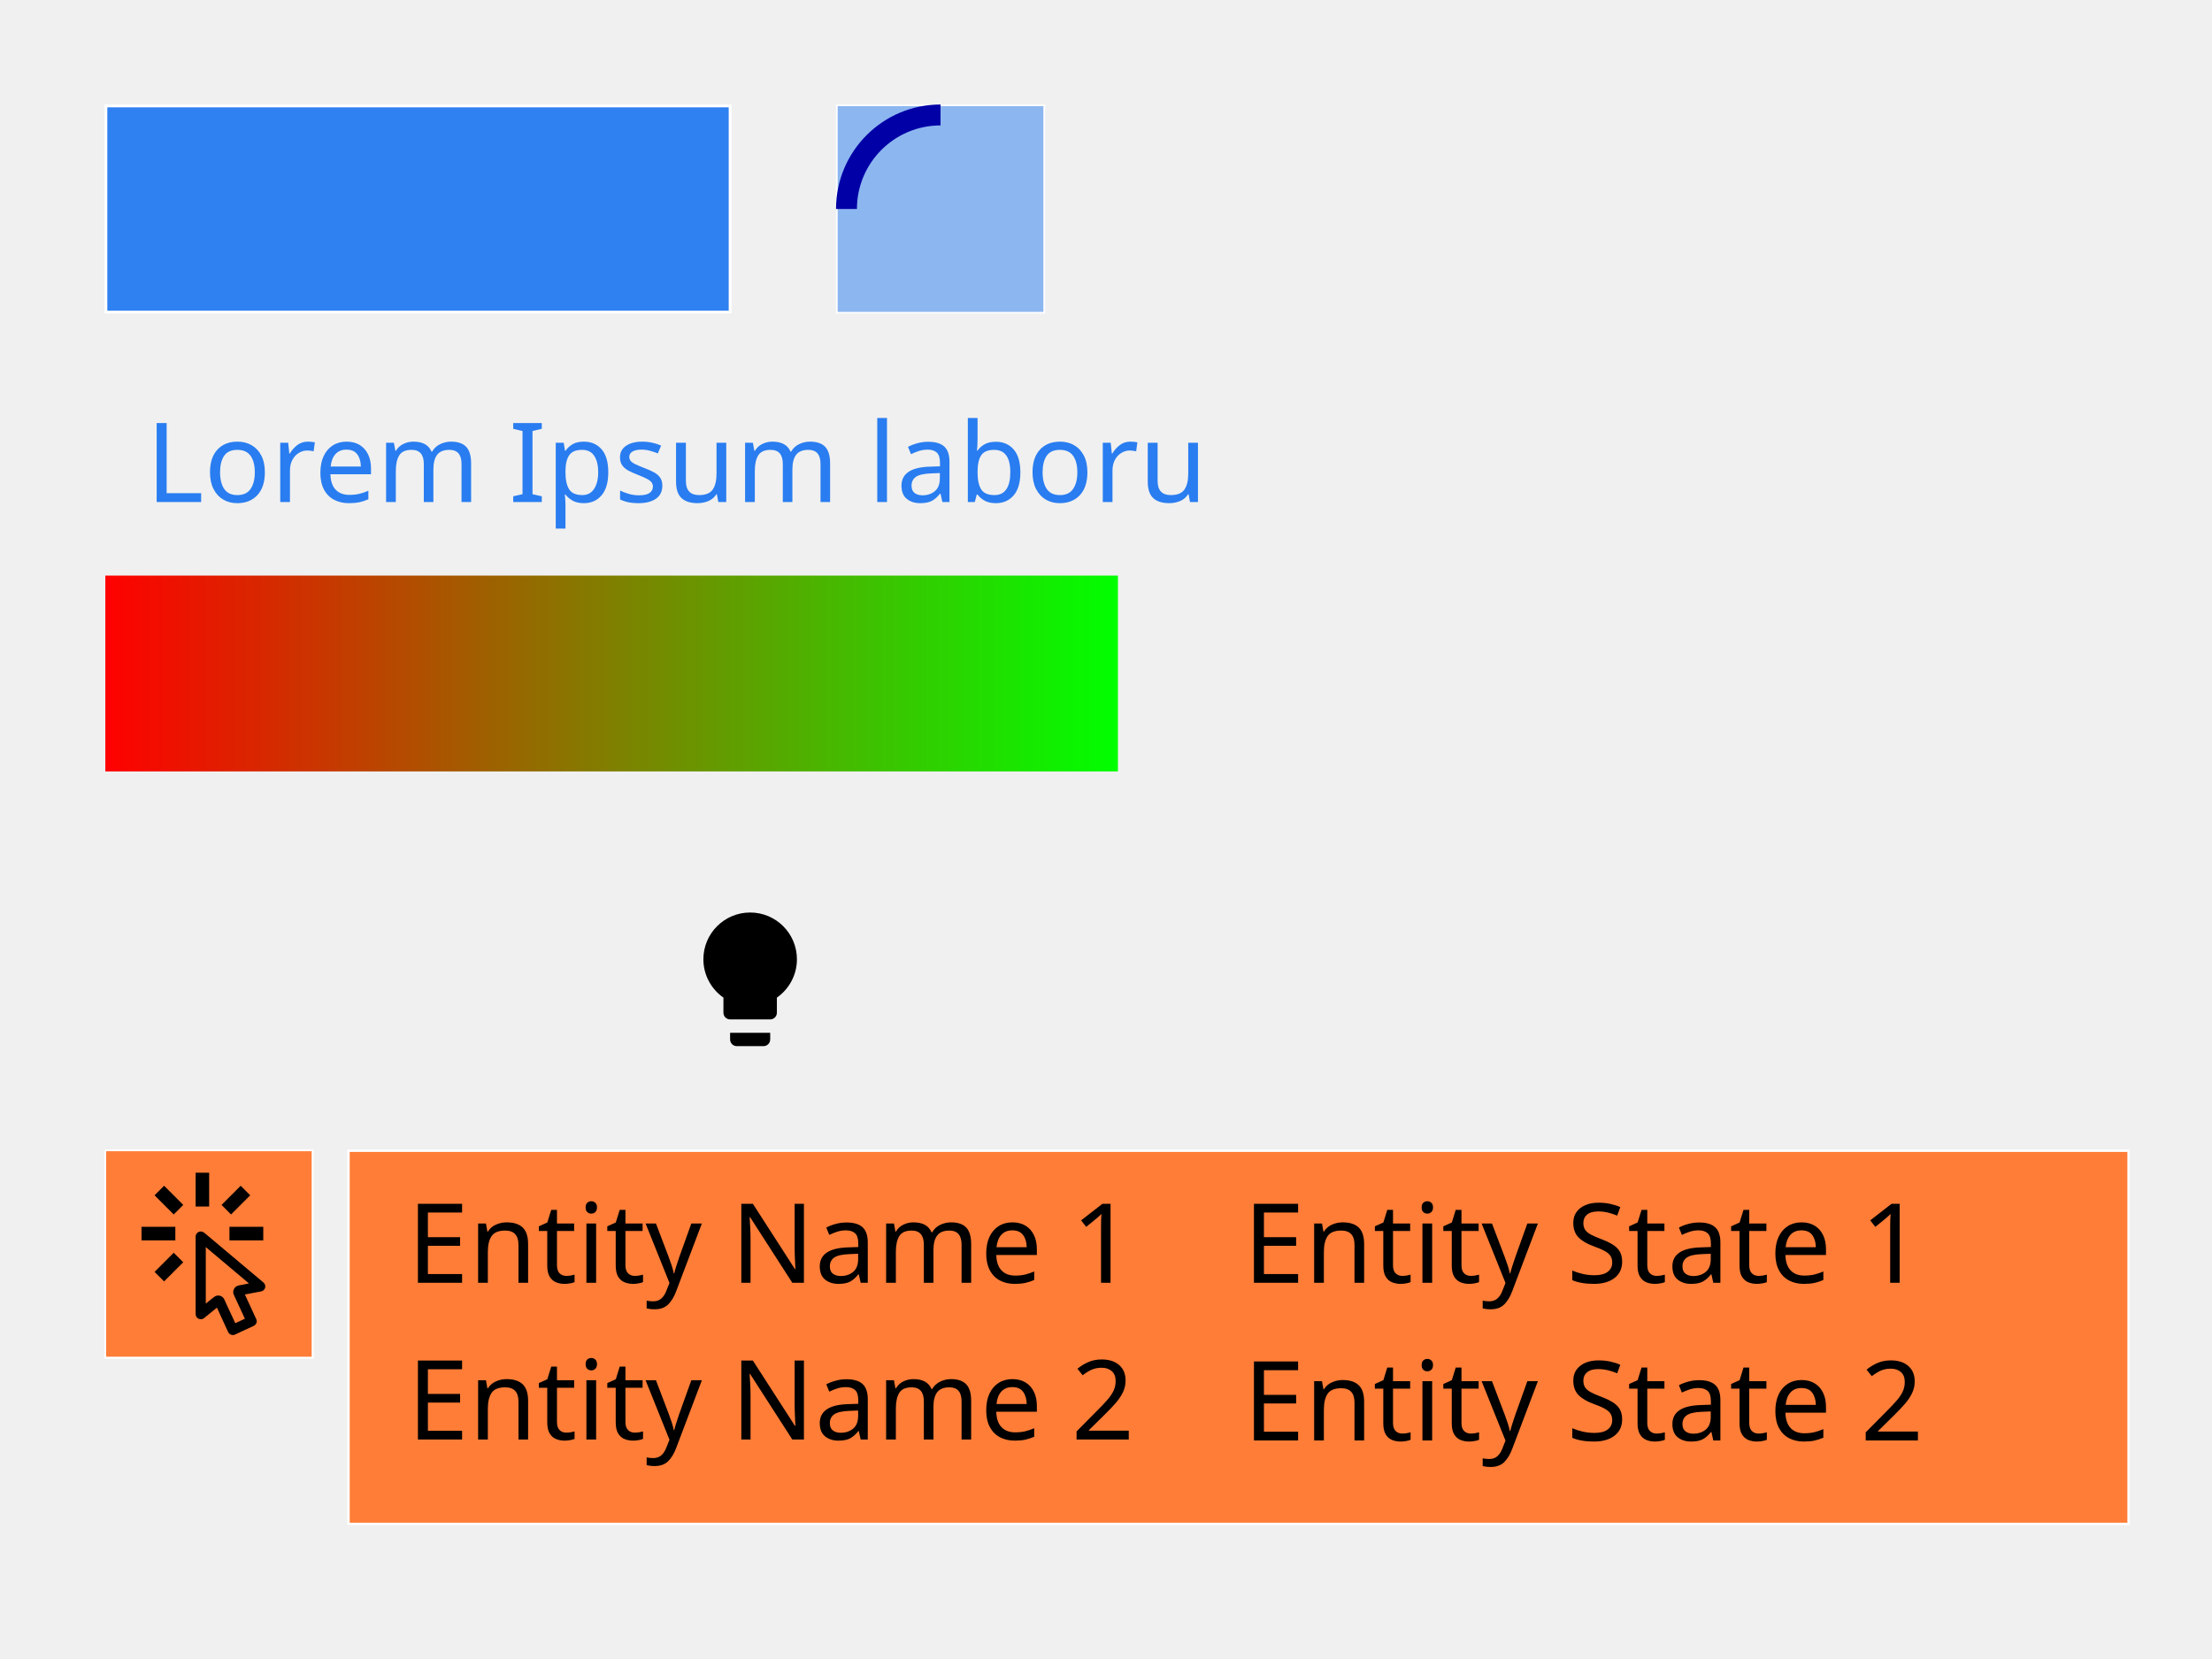
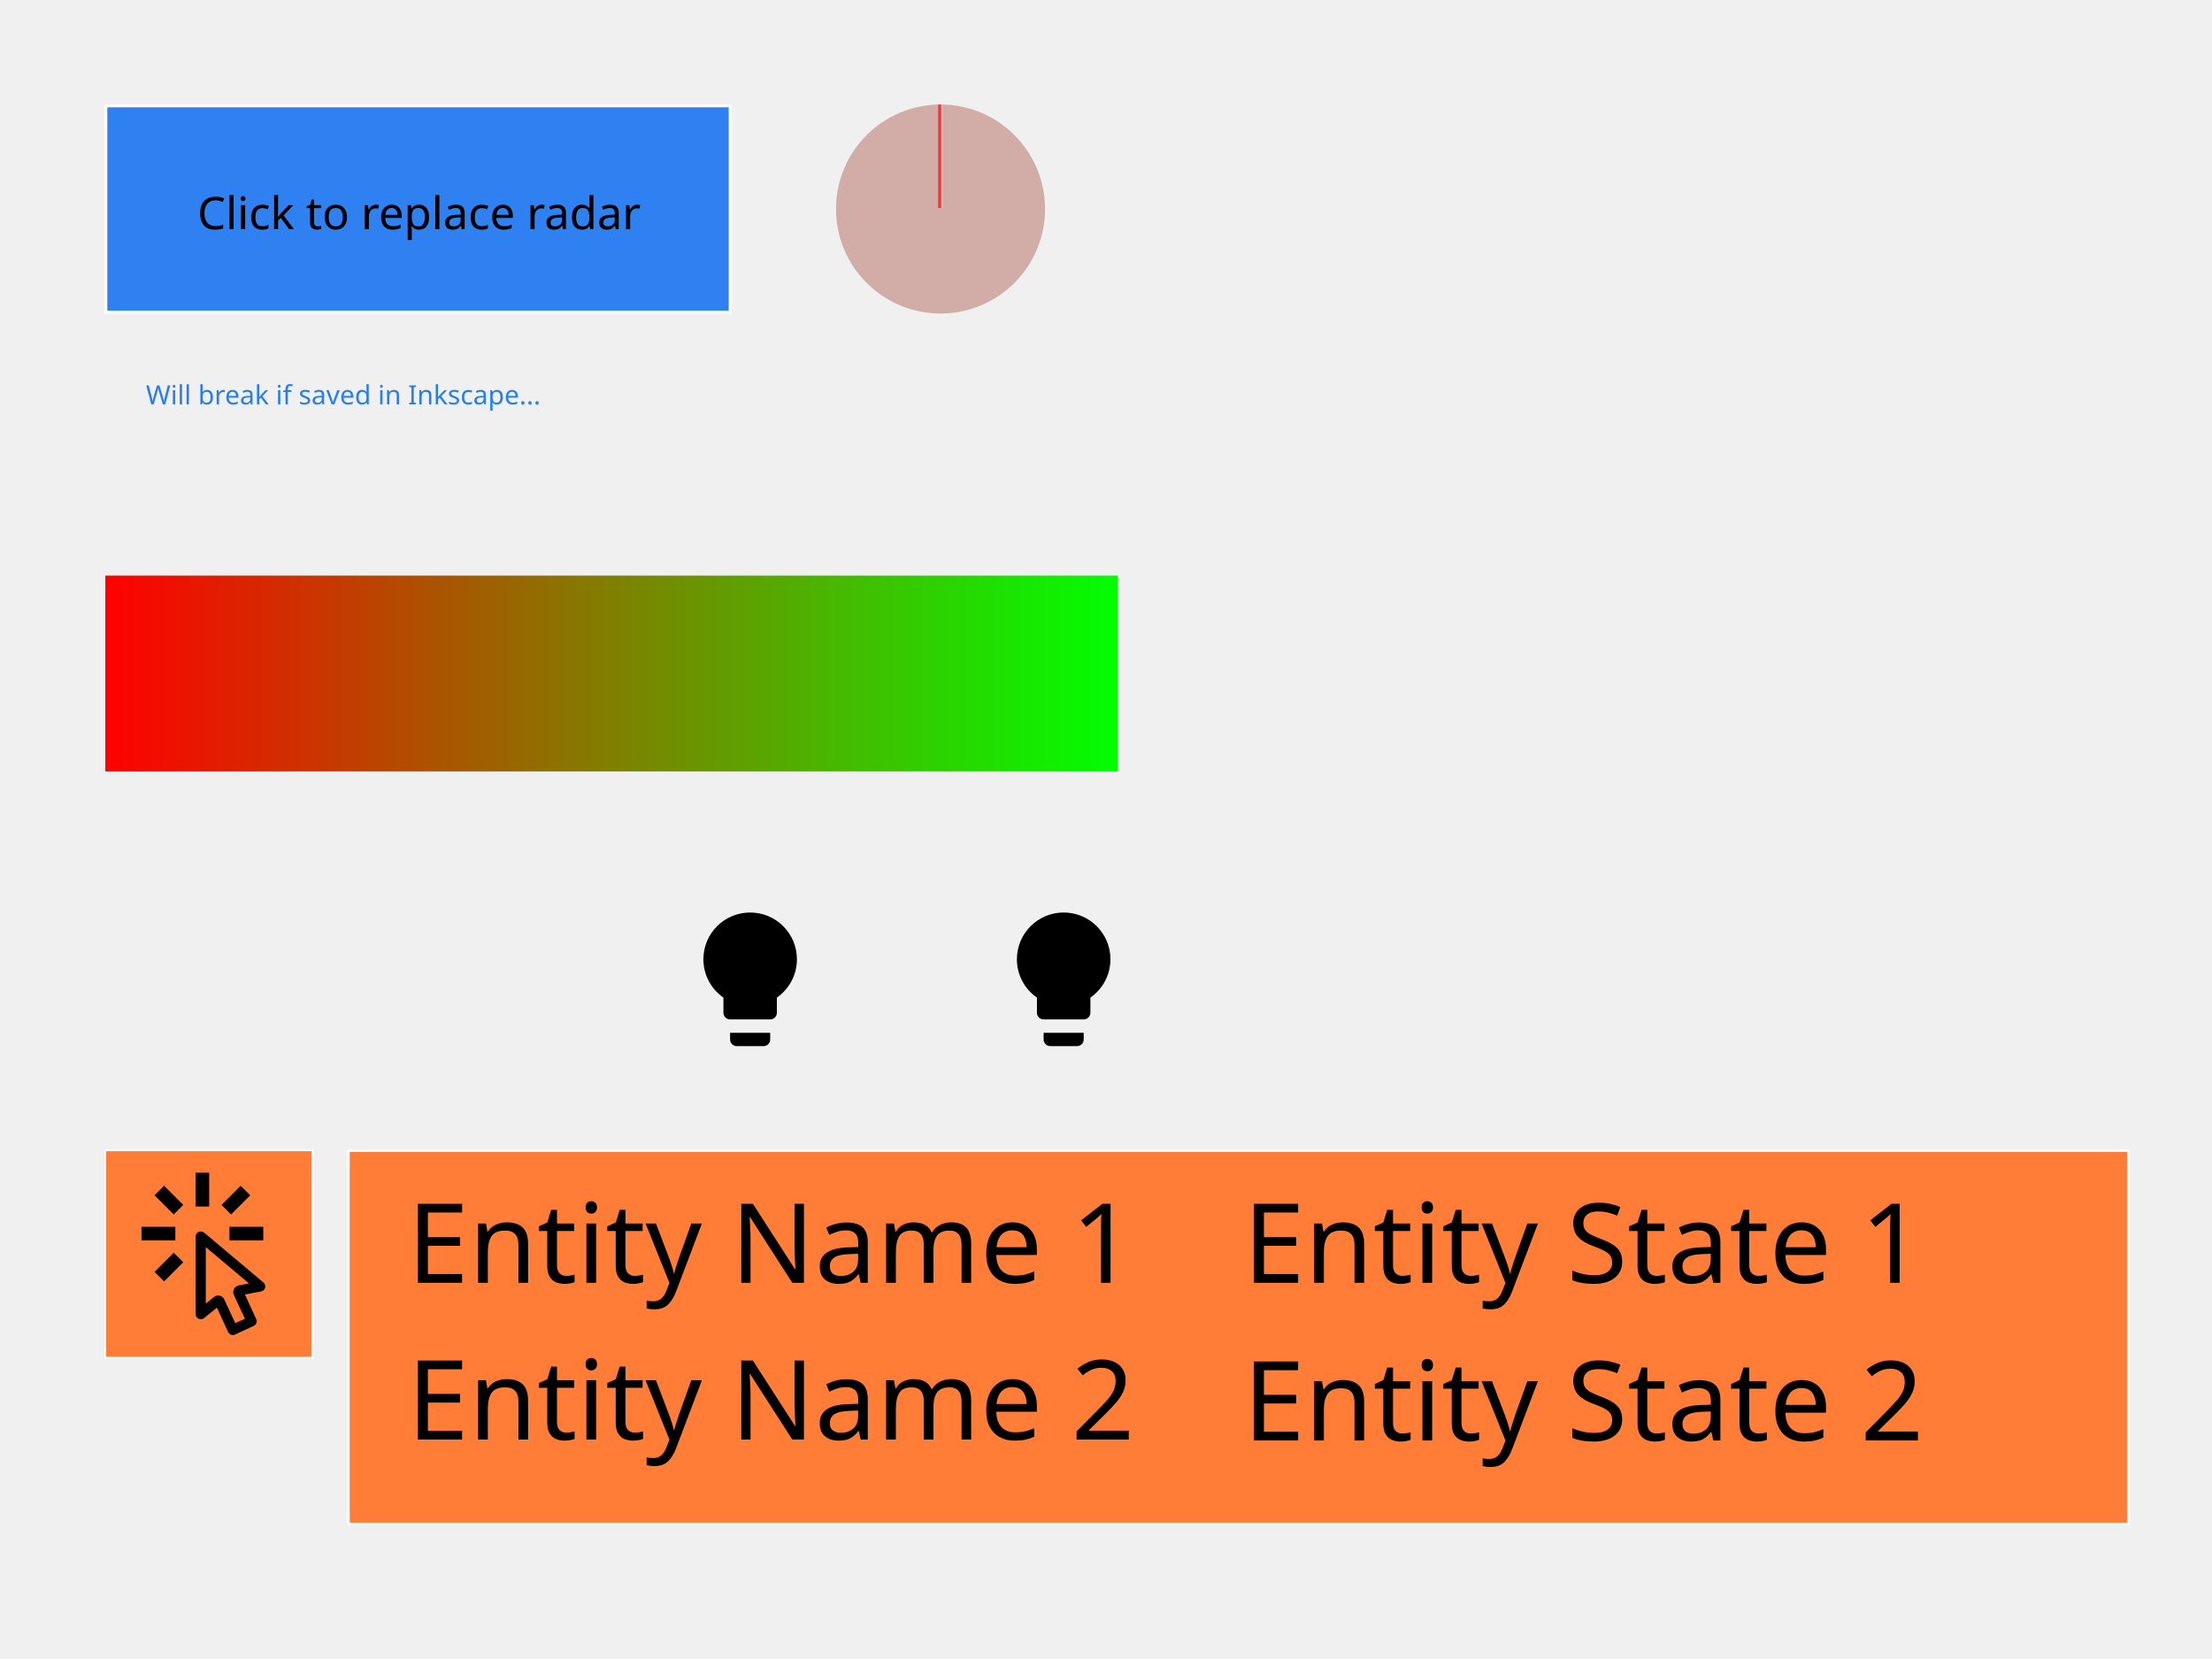
<svg xmlns="http://www.w3.org/2000/svg" xmlns:xlink="http://www.w3.org/1999/xlink" width="800" height="600" viewBox="0 0 211.667 158.75" version="1.1" id="svg1" xml:space="preserve">
  <defs id="defs1">
-     <linearGradient id="linearGradient47">
-       <stop style="stop-color:#0000a6;stop-opacity:1;" offset="0" id="stop48" />
-       <stop style="stop-color:#0000a6;stop-opacity:1;" offset="1" id="stop49" />
+     <linearGradient id="linearGradient3">
+       <stop style="stop-color:#db2c32;stop-opacity:0.575;" offset="0" id="stop6" />
+       <stop style="stop-color:#db2c32;stop-opacity:1;" offset="0.515" id="stop3" />
+       <stop style="stop-color:#fe758b;stop-opacity:0.493;" offset="0.665" id="stop5" />
+       <stop style="stop-color:#fffff0;stop-opacity:0;" offset="1" id="stop4" />
    </linearGradient>
    <linearGradient id="swatch37">
      <stop style="stop-color:#000000;stop-opacity:1;" offset="0" id="stop37" />
    </linearGradient>
    <linearGradient id="linearGradient35">
      <stop style="stop-color:#ff0000;stop-opacity:1;" offset="0" id="stop35" />
      <stop style="stop-color:#00ff00;stop-opacity:1;" offset="1" id="stop36" />
    </linearGradient>
    <rect x="37.544" y="204.719" width="760.081" height="69.42" id="rect5" />
    <rect x="128.294" y="147.864" width="289.204" height="76.106" id="rect1" />
    <rect x="128.294" y="147.864" width="289.204" height="76.106" id="rect1-8" />
    <rect x="128.294" y="147.864" width="289.204" height="76.106" id="rect1-5" />
    <rect x="128.294" y="147.864" width="289.204" height="76.106" id="rect3" />
    <filter id="mask-powermask-path-effect35_inverse" style="color-interpolation-filters:sRGB" height="100" width="100" x="-50" y="-50">
      <feColorMatrix id="mask-powermask-path-effect35_primitive1" values="1" type="saturate" result="fbSourceGraphic" />
      <feColorMatrix id="mask-powermask-path-effect35_primitive2" values="-1 0 0 0 1 0 -1 0 0 1 0 0 -1 0 1 0 0 0 1 0 " in="fbSourceGraphic" />
    </filter>
    <clipPath clipPathUnits="userSpaceOnUse" id="clipPath35">
-       <text xml:space="preserve" id="text35" style="font-style:normal;font-weight:normal;font-size:40px;line-height:1.75;font-family:sans-serif;text-align:start;white-space:pre;shape-inside:url(#rect5);display:inline;fill:#000000;fill-opacity:1;stroke:none" x="0" y="0" transform="matrix(0.2645833,0,0,0.2645833,18.53114,-54.72773)">
-         <tspan x="37.543" y="251.212" id="rect-txt-tspan">Lorem Ipsum laborum consectetur aliquip enim minim. Quis ad id tempor amet. Duis nisi adipisicing amet culpa amet.</tspan>
+       <text xml:space="preserve" id="rect-txt-scroller" style="font-style:normal;font-weight:normal;font-size:0.8em;line-height:1.75;font-family:sans-serif;text-align:start;white-space:pre;shape-inside:url(#rect5);display:inline;fill:#000000;fill-opacity:1;stroke:none" x="0" y="0" transform="matrix(0.2645833,0,0,0.2645833,18.53114,-54.72773)">
+         <tspan x="37.543" y="215.877" id="tspan1">Will break if saved in Inkscape...
+ </tspan>
+         <animateTransform attributeName="transform" type="translate" from="100 -205" to="-200 -205" dur="3s" repeatCount="indefinite" />
      </text>
    </clipPath>
    <linearGradient xlink:href="#linearGradient35" id="linearGradient36" x1="14.354" y1="72.158" x2="111.407" y2="72.158" gradientUnits="userSpaceOnUse" gradientTransform="translate(-4.353561,-7.708658)" />
    <clipPath clipPathUnits="userSpaceOnUse" id="rect-gradient-bg-clip-path">
      <rect style="fill:none;fill-opacity:1;stroke:none;stroke-width:0.156;stroke-dasharray:none" id="rect37" width="97.138" height="18.796" x="10.051" y="55.051" />
    </clipPath>
-     <linearGradient xlink:href="#linearGradient47" id="linearGradient50" gradientUnits="userSpaceOnUse" x1="80" y1="15" x2="90" y2="15" />
+     <linearGradient xlink:href="#linearGradient3" id="linearGradient4" x1="89.75" y1="14.95" x2="90.25" y2="14.95" gradientUnits="userSpaceOnUse" />
  </defs>
  <g id="group-toggle-wrapper">
    <g id="group-toggle-container">
      <rect style="fill:#ff7d37;fill-opacity:1;stroke:#ffffff;stroke-width:0.227" id="rect4" width="170.334" height="35.707" x="33.35" y="110.114" />
      <text xml:space="preserve" transform="matrix(0.2645833,0,0,0.2645833,85.02231,89.0565)" id="entity-2-state" style="font-style:normal;font-weight:normal;font-size:40px;line-height:1.25;font-family:sans-serif;white-space:pre;shape-inside:url(#rect3);display:inline;fill:#000000;fill-opacity:1;stroke:none">
-         <tspan x="128.293" y="184.356" id="tspan4">Entity State 2</tspan>
+         <tspan x="128.293" y="184.356" id="tspan3">Entity State 2</tspan>
      </text>
      <text xml:space="preserve" transform="matrix(0.2645833,0,0,0.2645833,5.022307,88.96865)" id="entity-2-name" style="font-style:normal;font-weight:normal;font-size:40px;line-height:1.25;font-family:sans-serif;white-space:pre;shape-inside:url(#rect1-8);display:inline;fill:#000000;fill-opacity:1;stroke:none">
-         <tspan x="128.293" y="184.356" id="tspan5">Entity Name 2</tspan>
+         <tspan x="128.293" y="184.356" id="tspan4">Entity Name 2</tspan>
      </text>
      <text xml:space="preserve" transform="matrix(0.2645833,0,0,0.2645833,85.02231,73.96865)" id="entity-1-state" style="font-style:normal;font-weight:normal;font-size:40px;line-height:1.25;font-family:sans-serif;white-space:pre;shape-inside:url(#rect1-5);display:inline;fill:#000000;fill-opacity:1;stroke:none">
-         <tspan x="128.293" y="184.356" id="tspan6">Entity State 1</tspan>
+         <tspan x="128.293" y="184.356" id="tspan5">Entity State 1</tspan>
      </text>
      <text xml:space="preserve" transform="matrix(0.2645833,0,0,0.2645833,5.022307,73.96865)" id="entity-1-name" style="font-style:normal;font-weight:normal;font-size:40px;line-height:1.25;font-family:sans-serif;white-space:pre;shape-inside:url(#rect1);display:inline;fill:#000000;fill-opacity:1;stroke:none">
-         <tspan x="128.293" y="184.356" id="tspan7">Entity Name 1</tspan>
+         <tspan x="128.293" y="184.356" id="tspan6">Entity Name 1</tspan>
      </text>
    </g>
    <rect style="fill:#ff7d37;fill-opacity:1;stroke:#ffffff;stroke-width:0.156" id="test-group-toggle-btn-background" width="19.844" height="19.844" x="10.078" y="110.078" />
    <path d="m 19.693,119.335 4.129,3.476 -0.57,0.116 -0.414,0.078 c -0.408,0.084 -0.641,0.537 -0.46,0.906 l 0.175,0.375 0.88,1.903 -0.919,0.427 -0.88,-1.896 -0.168,-0.375 c -0.175,-0.382 -0.66,-0.498 -0.984,-0.233 l -0.33,0.259 -0.46,0.369 v -5.404 m -0.479,-1.495 a 0.492,0.492 0 0 0 -0.492,0.492 v 7.411 c 0,0.272 0.22,0.492 0.492,0.492 0.123,0 0.227,-0.039 0.311,-0.104 l 1.236,-1.003 1.074,2.343 c 0.084,0.175 0.259,0.278 0.447,0.278 0.071,0 0.142,0 0.214,-0.052 l 1.786,-0.828 c 0.246,-0.117 0.362,-0.414 0.233,-0.654 l -1.081,-2.349 1.56,-0.291 c 0.104,-0.032 0.201,-0.078 0.278,-0.168 0.175,-0.207 0.149,-0.511 -0.078,-0.699 l -5.657,-4.757 -0.007,0.007 c -0.084,-0.071 -0.194,-0.117 -0.317,-0.117 m 2.744,0.848 v -1.294 h 3.236 v 1.294 h -3.236 m -0.757,-3.392 1.832,-1.832 0.913,0.913 -1.832,1.832 -0.913,-0.913 m -2.479,-3.081 h 1.294 v 3.236 h -1.294 v -3.236 m -3.929,9.489 1.832,-1.832 0.913,0.913 -1.832,1.832 -0.913,-0.913 m 0,-7.327 0.913,-0.913 1.832,1.832 -0.913,0.913 -1.832,-1.832 m 1.987,4.311 h -3.236 v -1.294 h 3.236 v 1.294" id="icon-mouse-click" style="stroke-width:0.647" />
    <rect style="fill:none;fill-opacity:0.411;stroke:#ffffff;stroke-width:0.156;stroke-dasharray:none" id="test-group-toggle-btn-trigger" width="19.844" height="19.844" x="10.078" y="110.078" />
  </g>
  <g id="layer6" />
  <g id="layer5">
    <g id="temp-icons" transform="translate(-2.436497,-4.123303)">
      <path d="M 28.102,94.129 25.276,92.471 v -1.846 l 1.397,-1.397 -1.16,-1.152 -1.054,1.054 -1.054,-1.054 -1.16,1.152 1.397,1.397 v 1.846 l -2.042,1.176 -1.634,-0.923 -0.474,-1.903 -1.568,0.425 0.384,1.446 -1.446,0.384 0.425,1.577 1.903,-0.506 1.634,0.923 v 2.361 l -1.634,0.923 -1.903,-0.506 -0.425,1.577 1.446,0.384 -0.384,1.438 1.577,0.425 0.506,-1.903 1.634,-0.923 2.001,1.176 v 1.846 l -1.397,1.397 1.16,1.152 1.054,-1.054 1.054,1.054 1.152,-1.152 -1.389,-1.397 v -1.846 l 2.826,-1.642 m -5.686,-3.308 2.042,-1.185 2.042,1.185 V 97.421 L 24.459,98.606 22.417,97.421 m 9.394,-6.895 c -0.907,0 -1.634,0.727 -1.634,1.634 v 5.522 c -0.523,0.466 -0.817,1.136 -0.817,1.83 0,1.356 1.095,2.451 2.451,2.451 1.356,0 2.451,-1.095 2.451,-2.451 0,-0.694 -0.294,-1.364 -0.817,-1.822 v -5.53 c 0,-0.907 -0.727,-1.634 -1.634,-1.634 m 0,0.817 c 0.449,0 0.817,0.368 0.817,0.817 v 0.817 h -1.634 v -0.817 c 0,-0.449 0.368,-0.817 0.817,-0.817" id="temp-cold" style="display:none;stroke-width:0.817" />
      <path d="m 23.398,97.06 v -6.535 c 0,-1.356 -1.095,-2.451 -2.451,-2.451 -1.356,0 -2.451,1.095 -2.451,2.451 v 6.535 c -1.805,1.356 -2.173,3.913 -0.817,5.718 1.356,1.805 3.913,2.173 5.718,0.817 1.805,-1.356 2.173,-3.913 0.817,-5.718 -0.229,-0.31 -0.506,-0.588 -0.817,-0.817 m -2.451,-7.352 c 0.449,0 0.817,0.368 0.817,0.817 v 2.451 h -1.634 v -2.451 c 0,-0.449 0.368,-0.817 0.817,-0.817 m 7.556,9.117 -2.247,-2.451 0.948,-0.948 1.299,1.299 2.933,-2.933 0.948,1.152 -3.88,3.88" id="temp-ok" style="display:none;stroke-width:0.817" />
      <path d="m 26.678,97.048 v -4.901 h 1.634 v 4.901 h -1.634 m 0,3.268 v -1.634 h 1.634 v 1.634 H 26.678 M 23.41,97.048 v -6.535 c 0,-1.389 -1.062,-2.451 -2.451,-2.451 -1.389,0 -2.451,1.062 -2.451,2.451 v 6.535 c -1.797,1.389 -2.206,3.921 -0.817,5.718 1.389,1.797 3.921,2.205 5.718,0.817 1.797,-1.389 2.206,-3.921 0.817,-5.718 -0.245,-0.327 -0.49,-0.572 -0.817,-0.817 m -2.451,-7.352 c 0.49,0 0.817,0.327 0.817,0.817 v 2.451 h -1.634 v -2.451 c 0,-0.49 0.327,-0.817 0.817,-0.817 z" id="temp-warning" style="display:none;stroke-width:0.817" />
    </g>
    <path d="m 71.783,87.317 a 4.476,4.476 0 0 0 -4.476,4.476 c 0,1.522 0.761,2.858 1.918,3.67 v 1.445 a 0.639,0.639 0 0 0 0.639,0.639 h 3.837 a 0.639,0.639 0 0 0 0.639,-0.639 V 95.463 c 1.157,-0.812 1.918,-2.148 1.918,-3.67 a 4.476,4.476 0 0 0 -4.476,-4.476 m -1.918,12.149 a 0.639,0.639 0 0 0 0.639,0.639 h 2.558 a 0.639,0.639 0 0 0 0.639,-0.639 v -0.639 h -3.837 z" id="lamp-icon" style="stroke-width:0.639" />
+     <g id="svg-icon" transform="translate(30,0)">
+       <path d="m 71.783,87.317 a 4.476,4.476 0 0 0 -4.476,4.476 c 0,1.522 0.761,2.858 1.918,3.67 v 1.445 a 0.639,0.639 0 0 0 0.639,0.639 h 3.837 a 0.639,0.639 0 0 0 0.639,-0.639 V 95.463 c 1.157,-0.812 1.918,-2.148 1.918,-3.67 a 4.476,4.476 0 0 0 -4.476,-4.476 m -1.918,12.149 a 0.639,0.639 0 0 0 0.639,0.639 h 2.558 a 0.639,0.639 0 0 0 0.639,-0.639 v -0.639 h -3.837 z" id="svg-icon-target" style="stroke-width:0.639" />
+     </g>
  </g>
  <g id="layer4">
    <rect style="fill:url(#linearGradient36);stroke:none;stroke-width:0.156;stroke-dasharray:none" id="rect-gradient-bg" width="96.898" height="18.742" x="10.078" y="55.078" clip-path="url(#rect-gradient-bg-clip-path)" />
  </g>
  <g id="group-row-1-2" transform="translate(-14.49792,36.30208)">
    <rect style="fill:#297df0;fill-opacity:1;stroke:#ffffff;stroke-width:0.358" id="rect-long-1" width="105.935" height="19.642" x="24.677" y="-1.123" clip-path="url(#clipPath35)" />
  </g>
  <g id="group-row-1" style="display:inline">
    <rect style="fill:#297df0;fill-opacity:0.964;stroke:#ffffff;stroke-width:0.27" id="rect-long" width="59.73" height="19.73" x="10.135" y="10.135" />
-     <rect style="display:inline;fill:#297df0;fill-opacity:0.5;stroke:#ffffff;stroke-width:0.156" id="rect-small" width="19.844" height="19.844" x="80.078" y="10.078" />
-     <path d="M 90,12 V 10 a 10,10 0 0 0 -10,10 h 2 a 8,8 0 0 1 8,-8 z" id="loading-icon" style="stroke-width:1;fill:url(#linearGradient50);fill-opacity:1" />
+     <rect style="display:inline;fill:#b46a5f;fill-opacity:0.5;stroke:none;stroke-width:0.157" id="radar-bg" width="20" height="20" x="80" y="10" ry="10" />
+     <rect style="fill:url(#linearGradient4);fill-opacity:1;stroke:none;stroke-width:0.203;stroke-opacity:1;fill-rule:nonzero" id="radar-search-line" width="0.5" height="9.9" x="89.75" y="10" ry="0" rx="0" />
+     <text xml:space="preserve" style="font-style:normal;font-weight:normal;font-size:5.292px;line-height:1.25;font-family:sans-serif;fill:#000000;fill-opacity:1;stroke:none;stroke-width:0.265" x="18.885" y="21.933" id="rect-long-text">
+       <tspan id="tspan2" style="font-size:4.292px;stroke-width:0.265" x="18.885" y="21.933">Click to replace radar</tspan>
+     </text>
  </g>
</svg>
